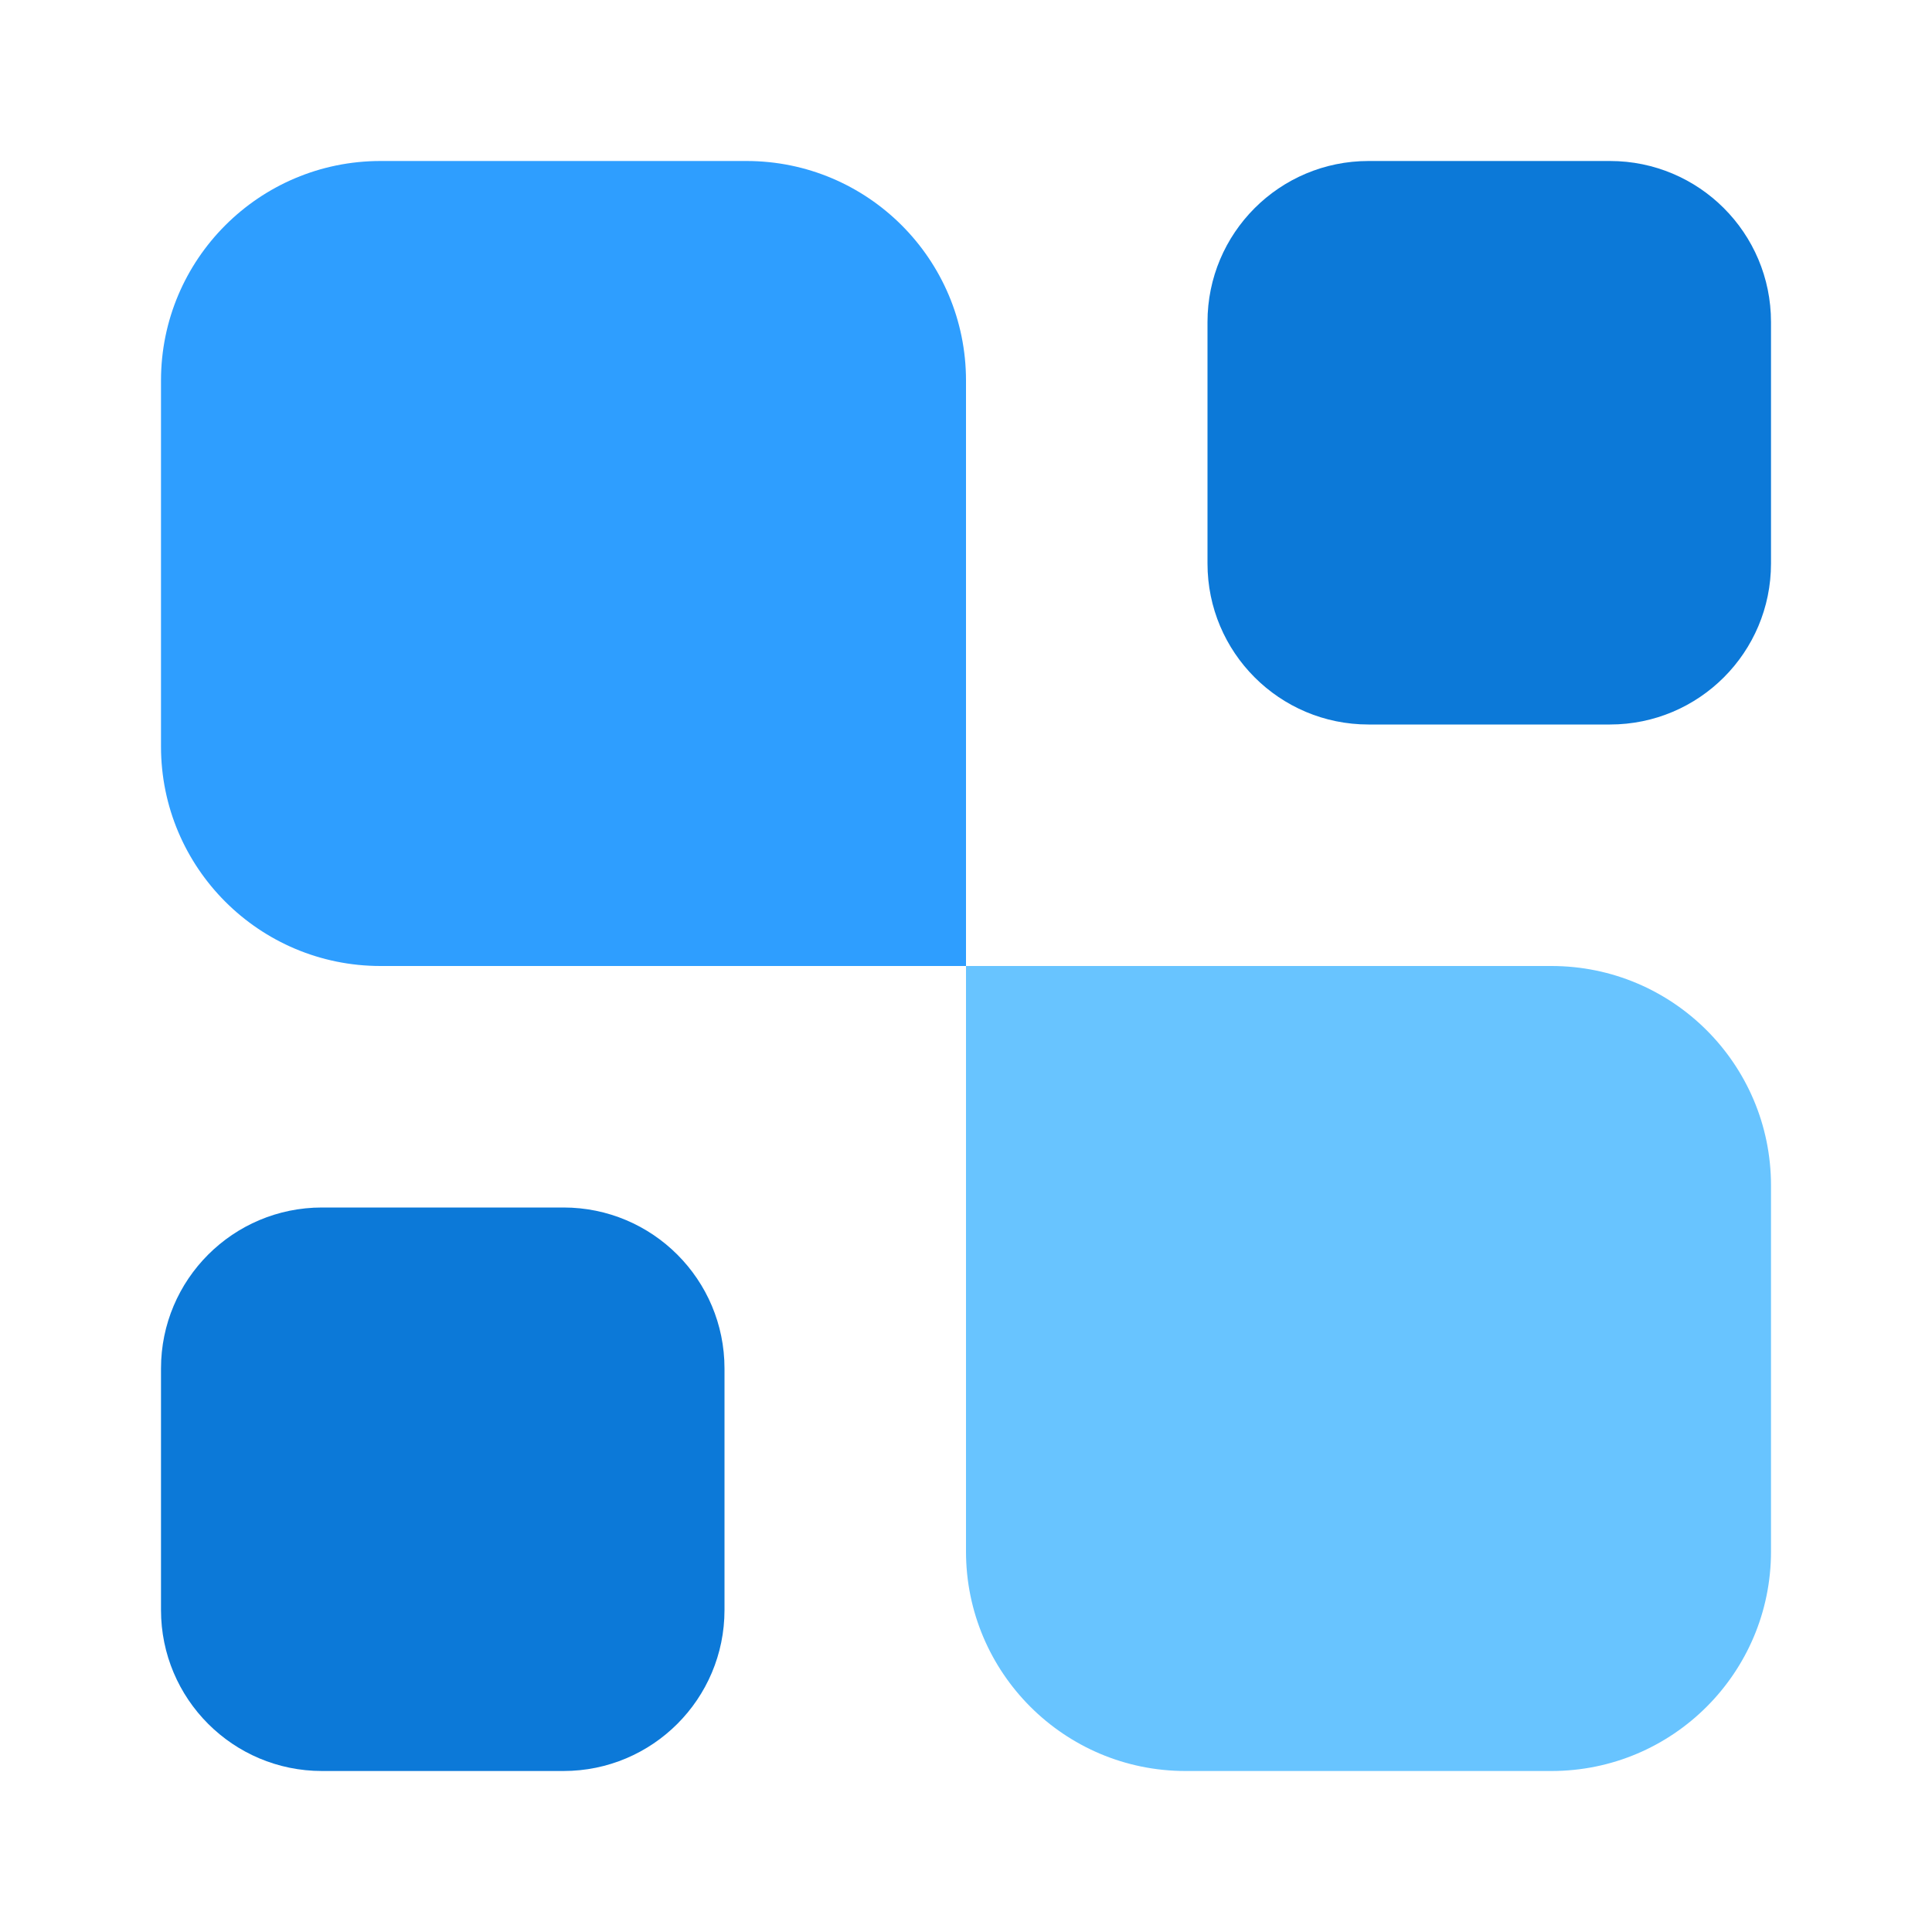
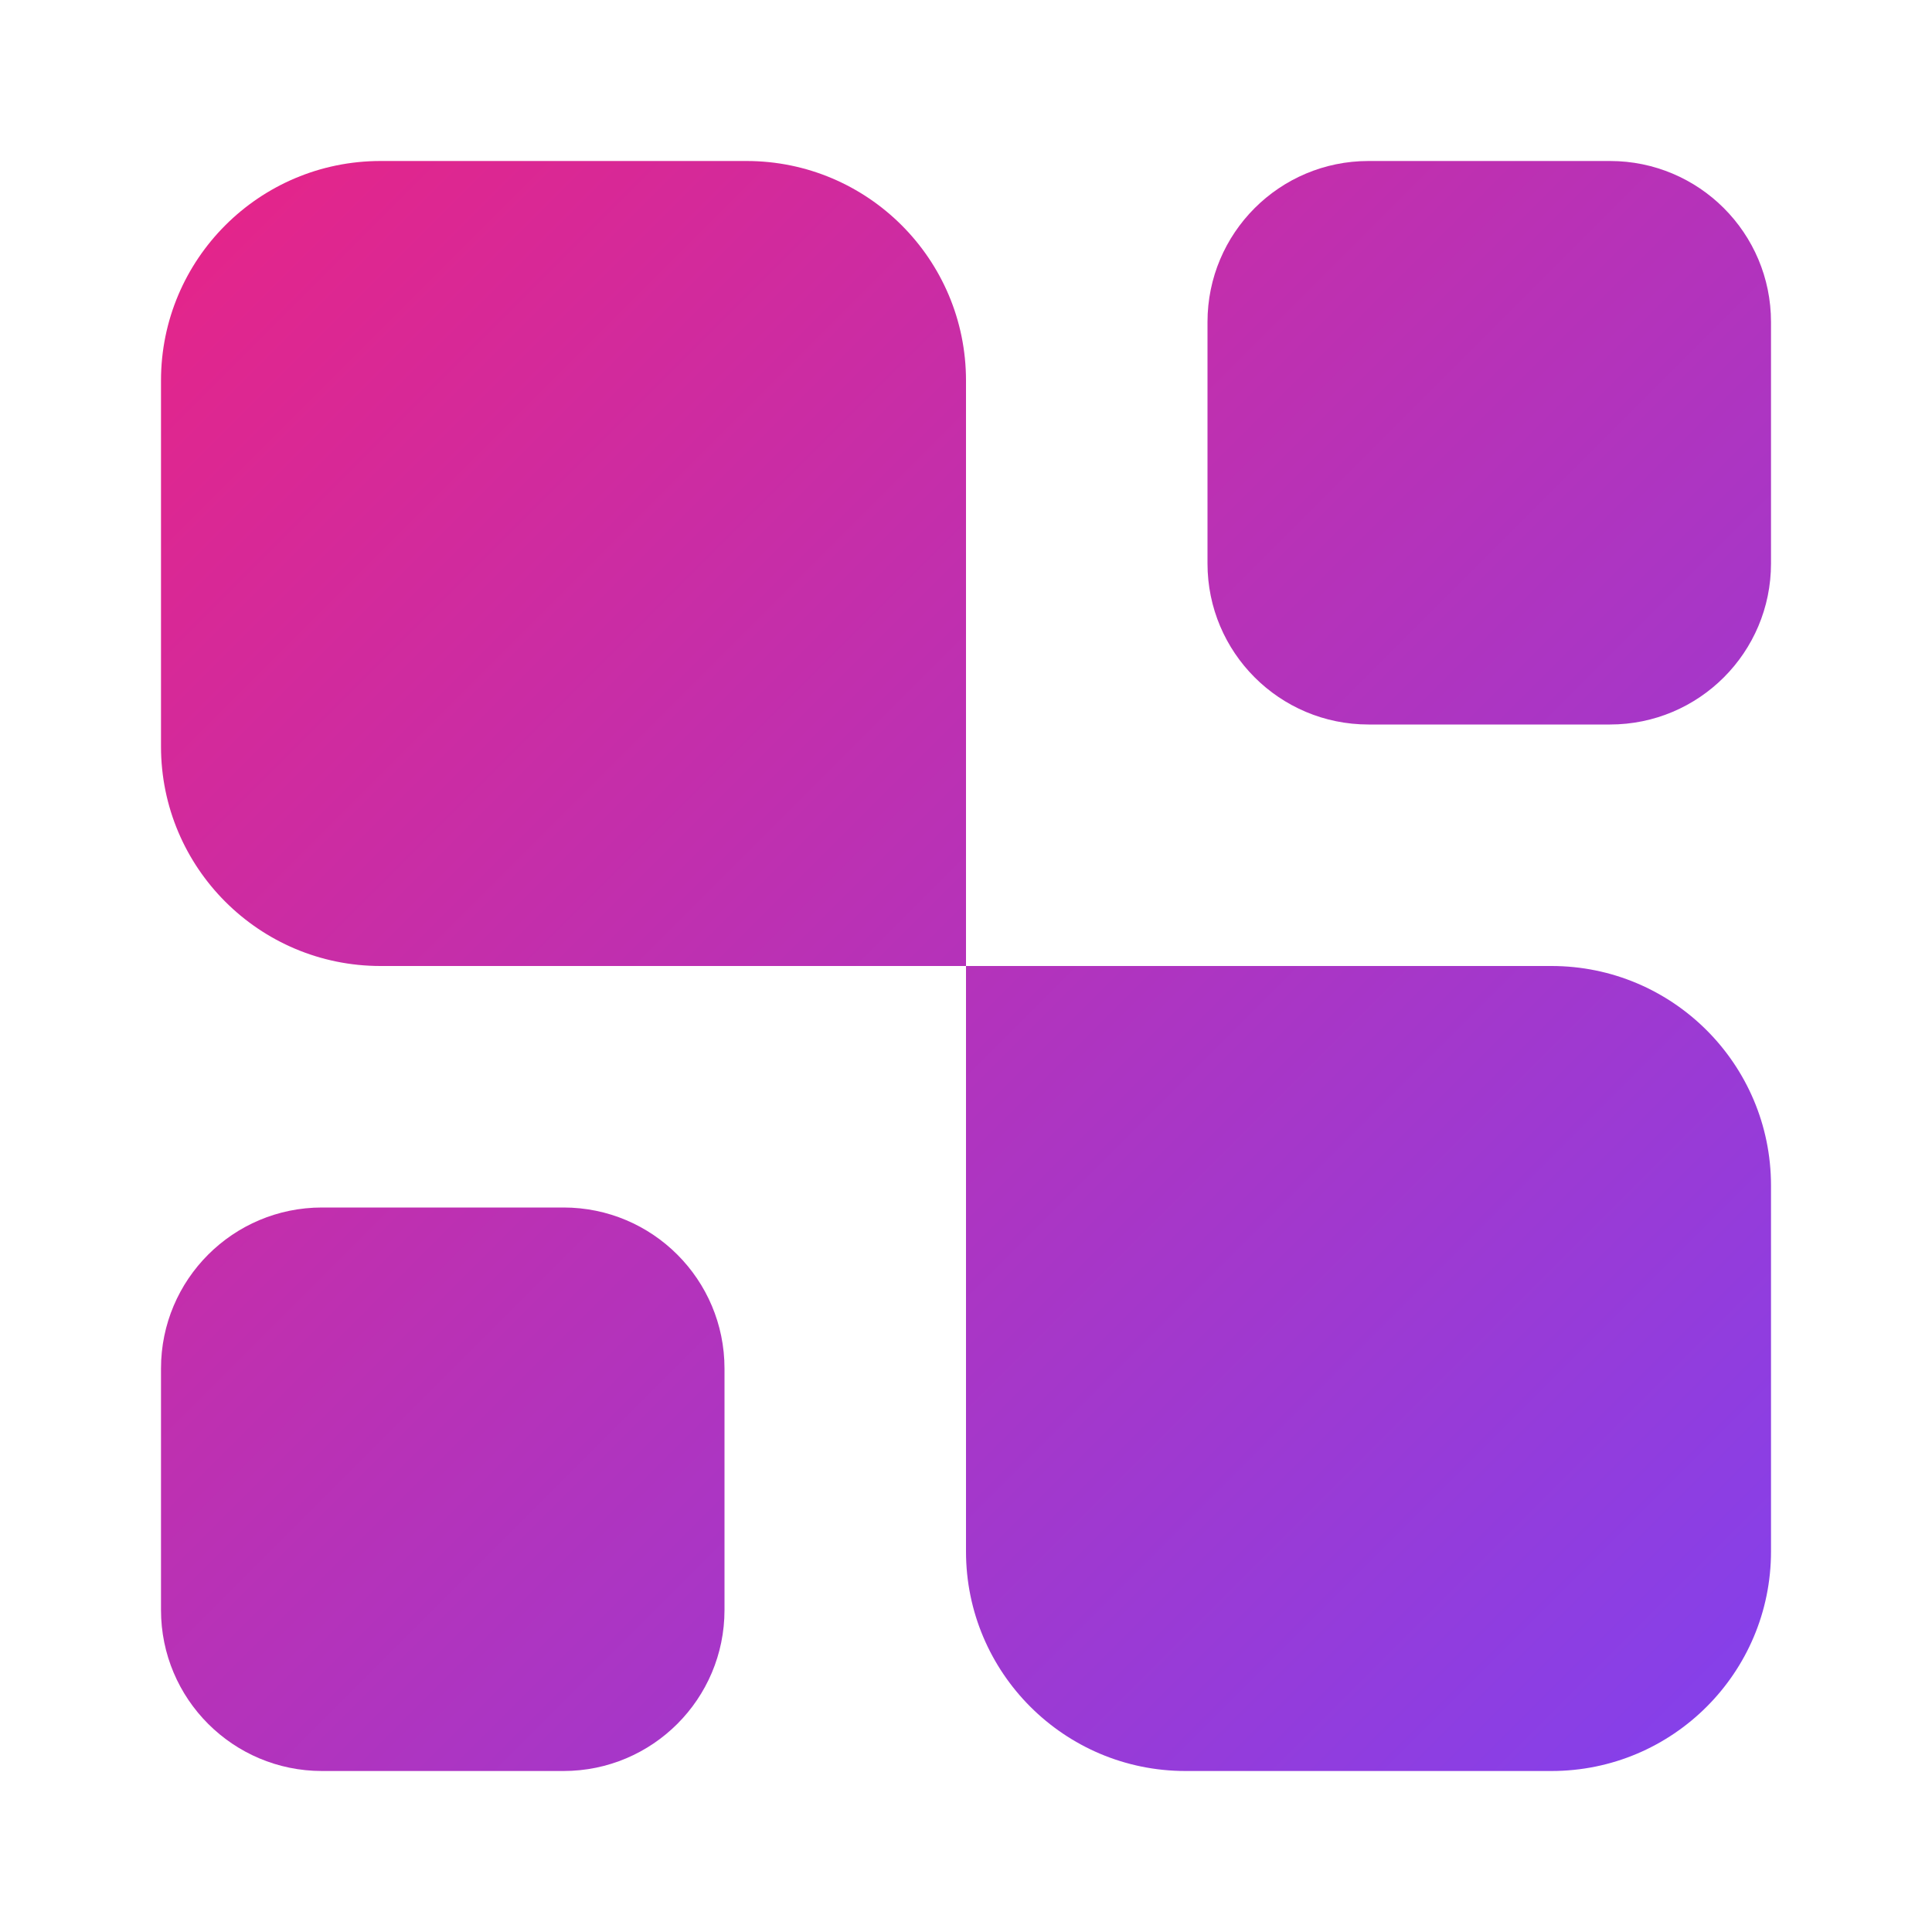
<svg xmlns="http://www.w3.org/2000/svg" width="24" height="24" viewBox="0 0 24 24" fill="none">
-   <path d="M22 19.273C22 20.779 20.779 22 19.273 22H14.727C13.221 22 12 20.779 12 19.273V12H19.273C20.779 12 22 13.221 22 14.727V19.273Z" fill="#68C4FF" />
-   <path d="M20 2C21.105 2 22 2.895 22 4V7C22 8.105 21.105 9 20 9H17C15.895 9 15 8.105 15 7V4C15 2.895 15.895 2 17 2H20Z" fill="#0C79D8" />
-   <path d="M7 15C8.105 15 9 15.895 9 17V20C9 21.105 8.105 22 7 22H4C2.895 22 2 21.105 2 20V17C2 15.895 2.895 15 4 15H7Z" fill="#0C79D8" />
-   <path d="M12 12H4.727C3.221 12 2 10.779 2 9.273V4.727C2 3.221 3.221 2 4.727 2H9.273C10.779 2 12 3.221 12 4.727V12Z" fill="#2E9EFF" />
+   <defs>
+     <linearGradient id="mark-gradient" x1="2" y1="2" x2="22" y2="22" gradientUnits="userSpaceOnUse">
+       <stop stop-color="#E72487" />
+       <stop offset="1" stop-color="#8241ED" />
+     </linearGradient>
+   </defs>
+   <path d="M22 19.273C22 20.779 20.779 22 19.273 22H14.727C13.221 22 12 20.779 12 19.273V12H19.273C20.779 12 22 13.221 22 14.727V19.273Z" fill="url(#mark-gradient)" />
+   <path d="M20 2C21.105 2 22 2.895 22 4V7C22 8.105 21.105 9 20 9H17C15.895 9 15 8.105 15 7V4C15 2.895 15.895 2 17 2H20Z" fill="url(#mark-gradient)" />
+   <path d="M7 15C8.105 15 9 15.895 9 17V20C9 21.105 8.105 22 7 22H4C2.895 22 2 21.105 2 20V17C2 15.895 2.895 15 4 15H7Z" fill="url(#mark-gradient)" />
+   <path d="M12 12H4.727C3.221 12 2 10.779 2 9.273V4.727C2 3.221 3.221 2 4.727 2H9.273C10.779 2 12 3.221 12 4.727V12Z" fill="url(#mark-gradient)" />
</svg>
